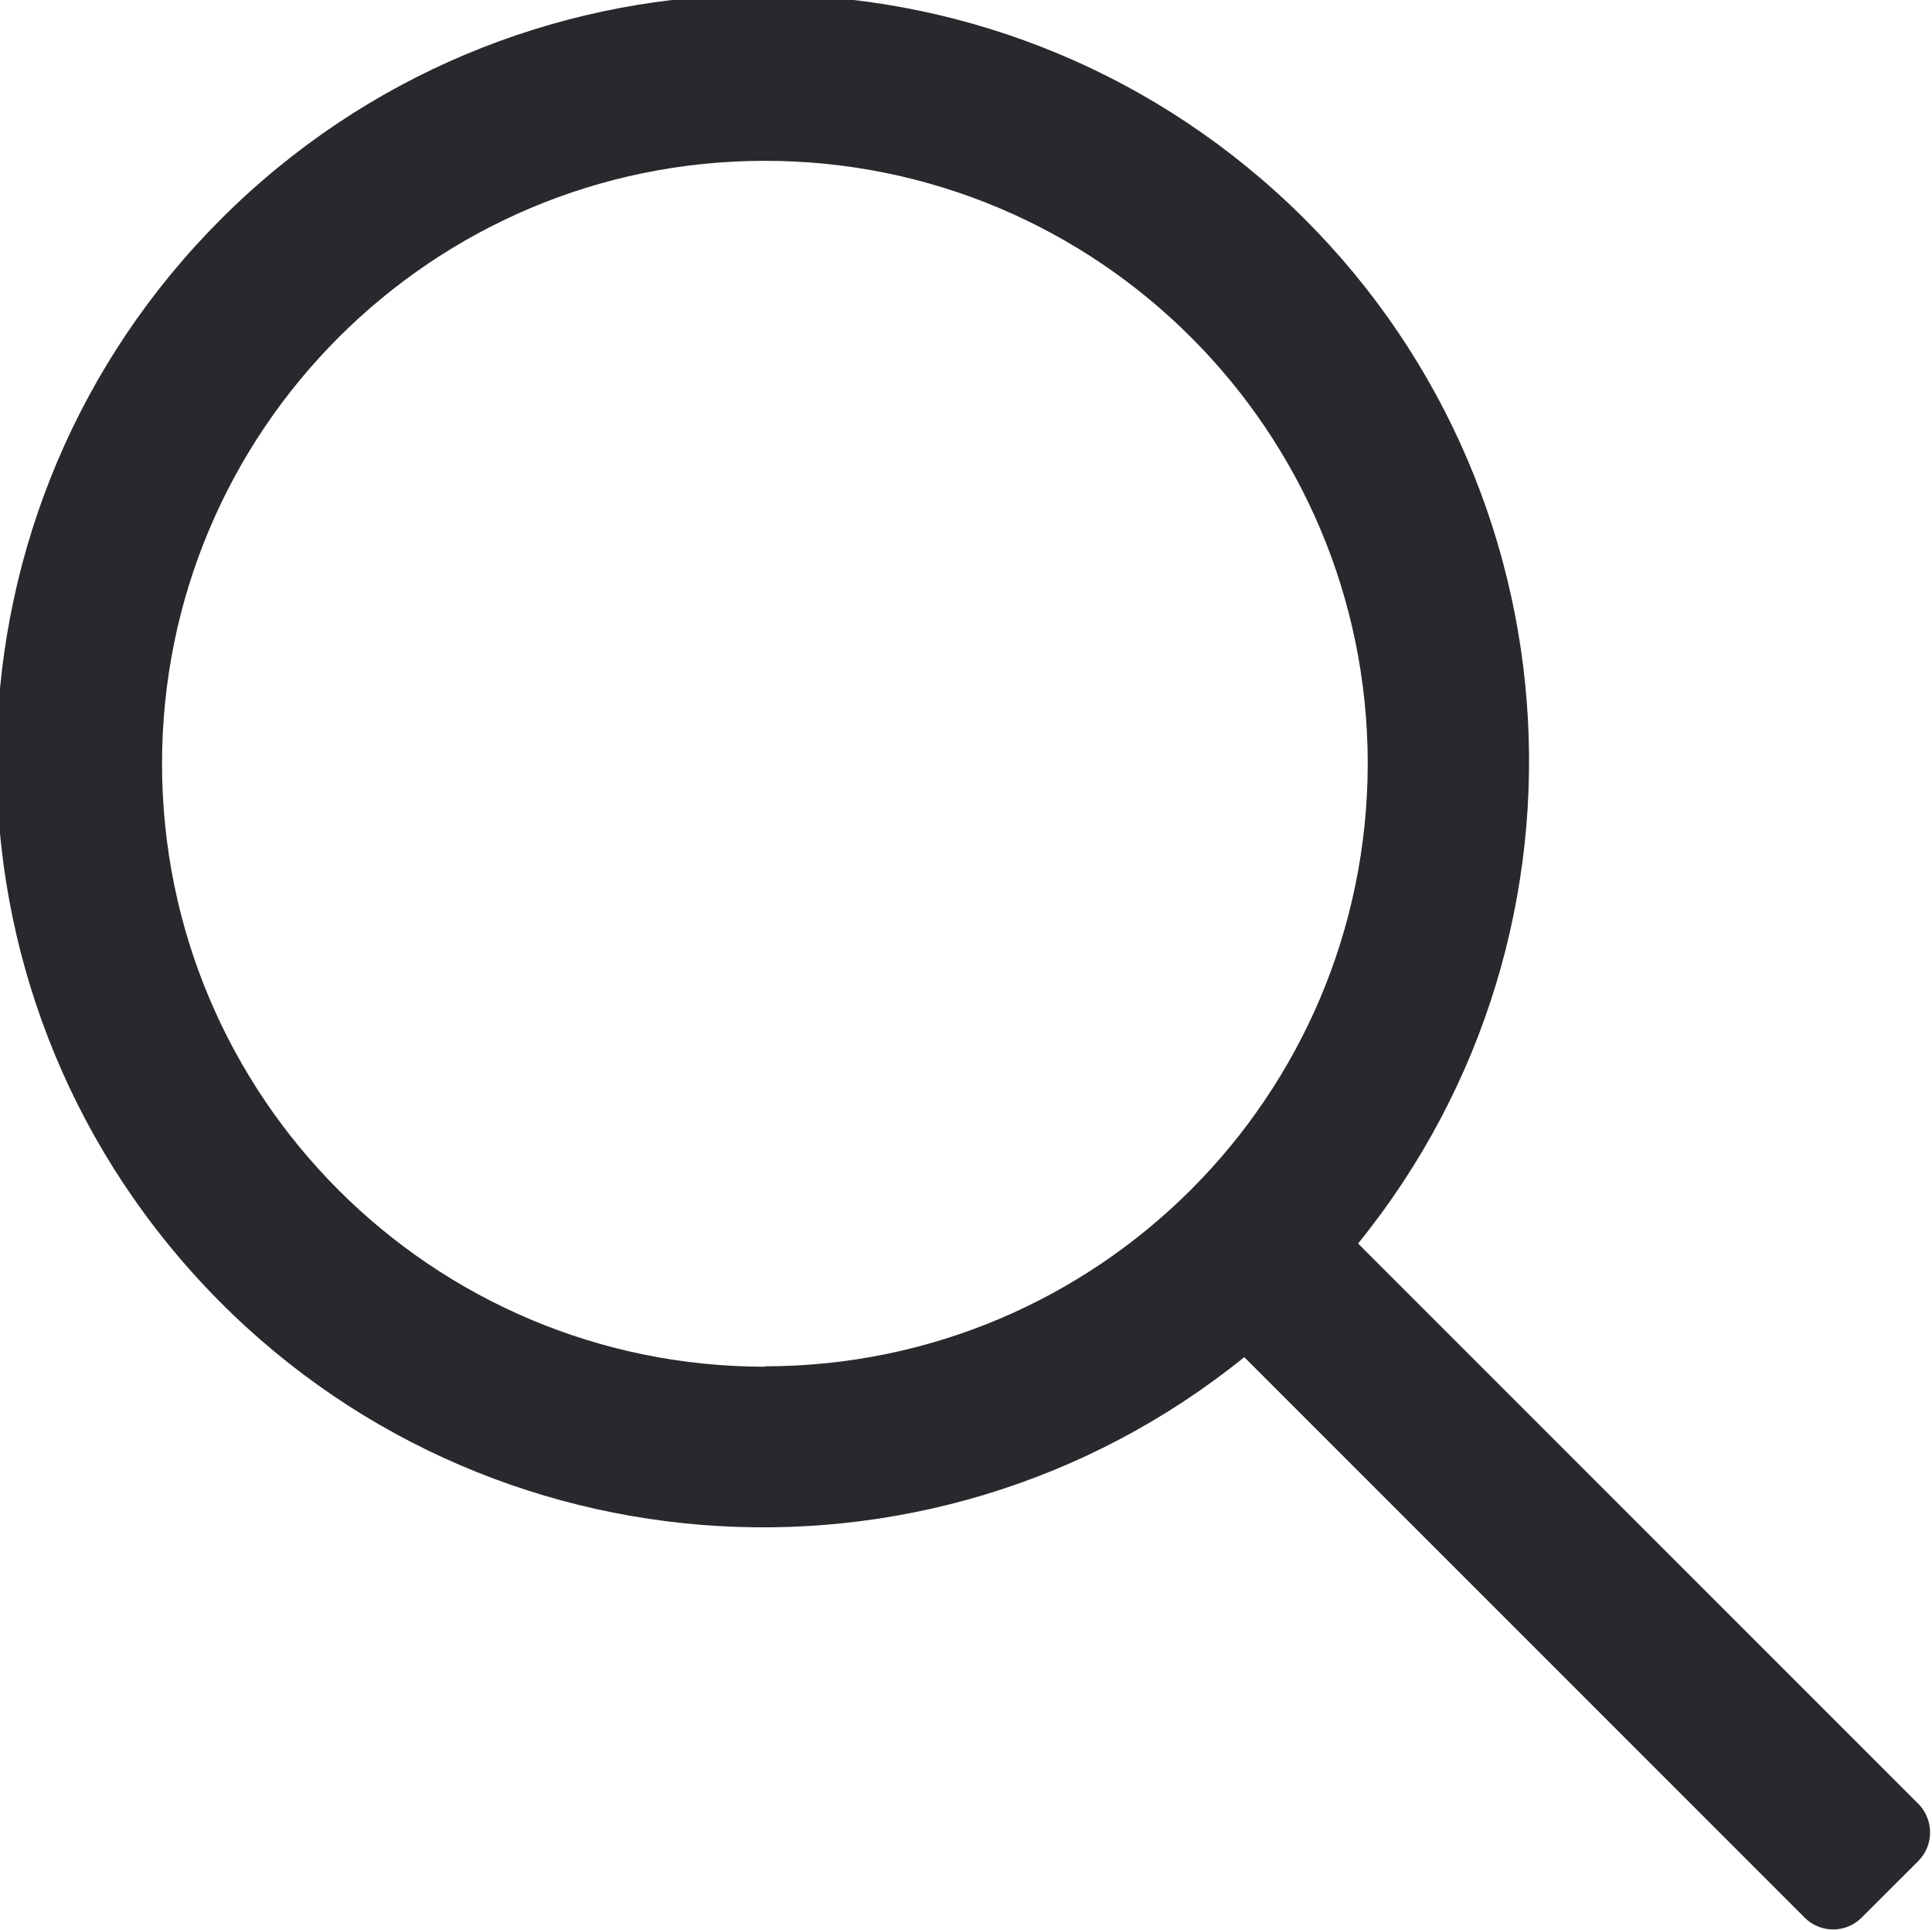
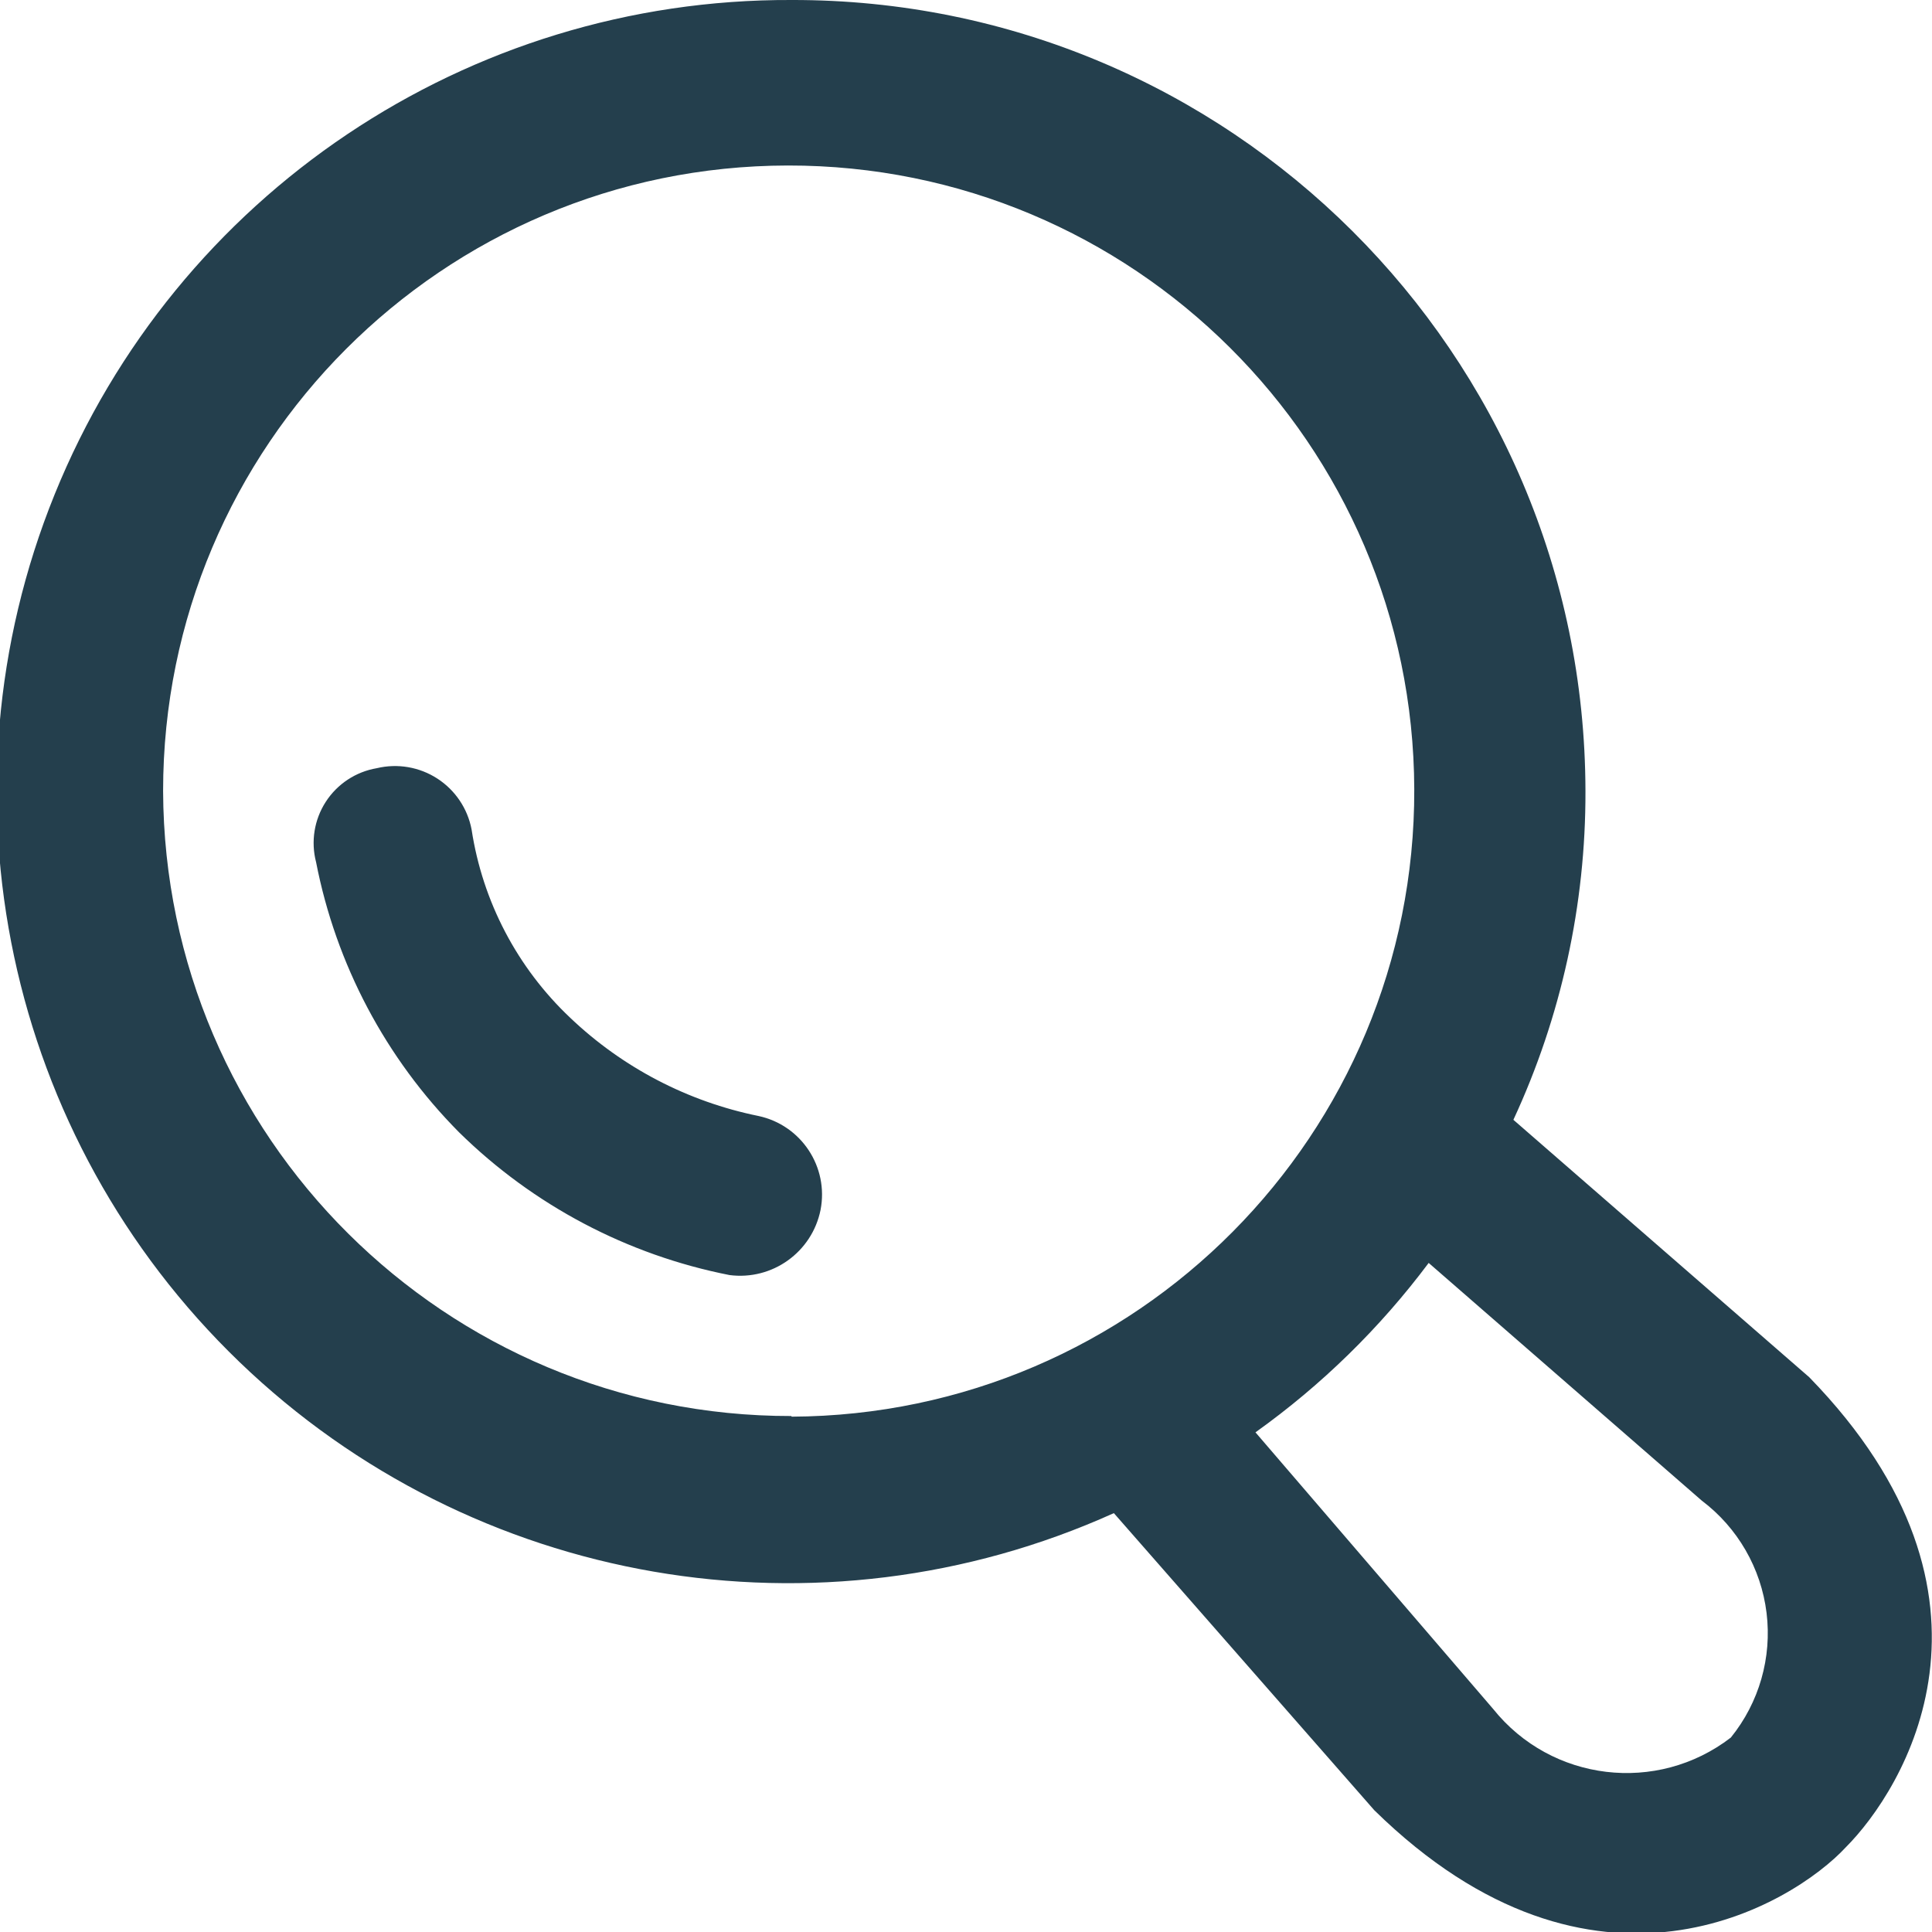
- <svg xmlns="http://www.w3.org/2000/svg" width="20.03" height="20" viewBox="0 0 20.03 20">
+ <svg xmlns="http://www.w3.org/2000/svg" width="15.28" height="15.281" viewBox="0 0 15.28 15.281">
  <defs>
    <style>
      .cls-1 {
-         fill: #29282d;
+         fill: #243f4d;
        fill-rule: evenodd;
      }
    </style>
  </defs>
-   <path id="search" class="cls-1" d="M1439.89,63.7l-5.81-5.81a7.944,7.944,0,1,0-1.18,1.178l5.81,5.81a0.417,0.417,0,0,0,.59,0l0.59-.589A0.421,0.421,0,0,0,1439.89,63.7Zm-11.96-4.533a6.25,6.25,0,1,1,6.25-6.25A6.254,6.254,0,0,1,1427.93,59.163Z" transform="translate(-1420 -45)" />
+   <path id="icon" class="cls-1" d="M1547.7,72.076a0.617,0.617,0,0,1,.75.485,2.583,2.583,0,0,0,.78,1.489,3.036,3.036,0,0,0,1.49.777,0.636,0.636,0,0,1,.49.743,0.649,0.649,0,0,1-.72.515,4.21,4.21,0,0,1-2.14-1.13,4.164,4.164,0,0,1-1.13-2.136A0.6,0.6,0,0,1,1547.7,72.076ZM1550.98,66a6.267,6.267,0,0,1,6.28,6.257,6.136,6.136,0,0,1-.57,2.6l2.34,2.036c1.7,1.746.74,3.266,0.29,3.717-0.42.454-1.99,1.414-3.73-.292l-2.06-2.35A6.261,6.261,0,1,1,1550.98,66Zm5.55,13.517a1.352,1.352,0,0,0,1.88.226,1.313,1.313,0,0,0-.23-1.874l-2.16-1.88a6.236,6.236,0,0,1-1.37,1.34Zm-5.55-2.312a4.948,4.948,0,1,0-4.97-4.948A4.963,4.963,0,0,0,1550.98,77.2Z" transform="translate(-1544.72 -66)" />
</svg>
